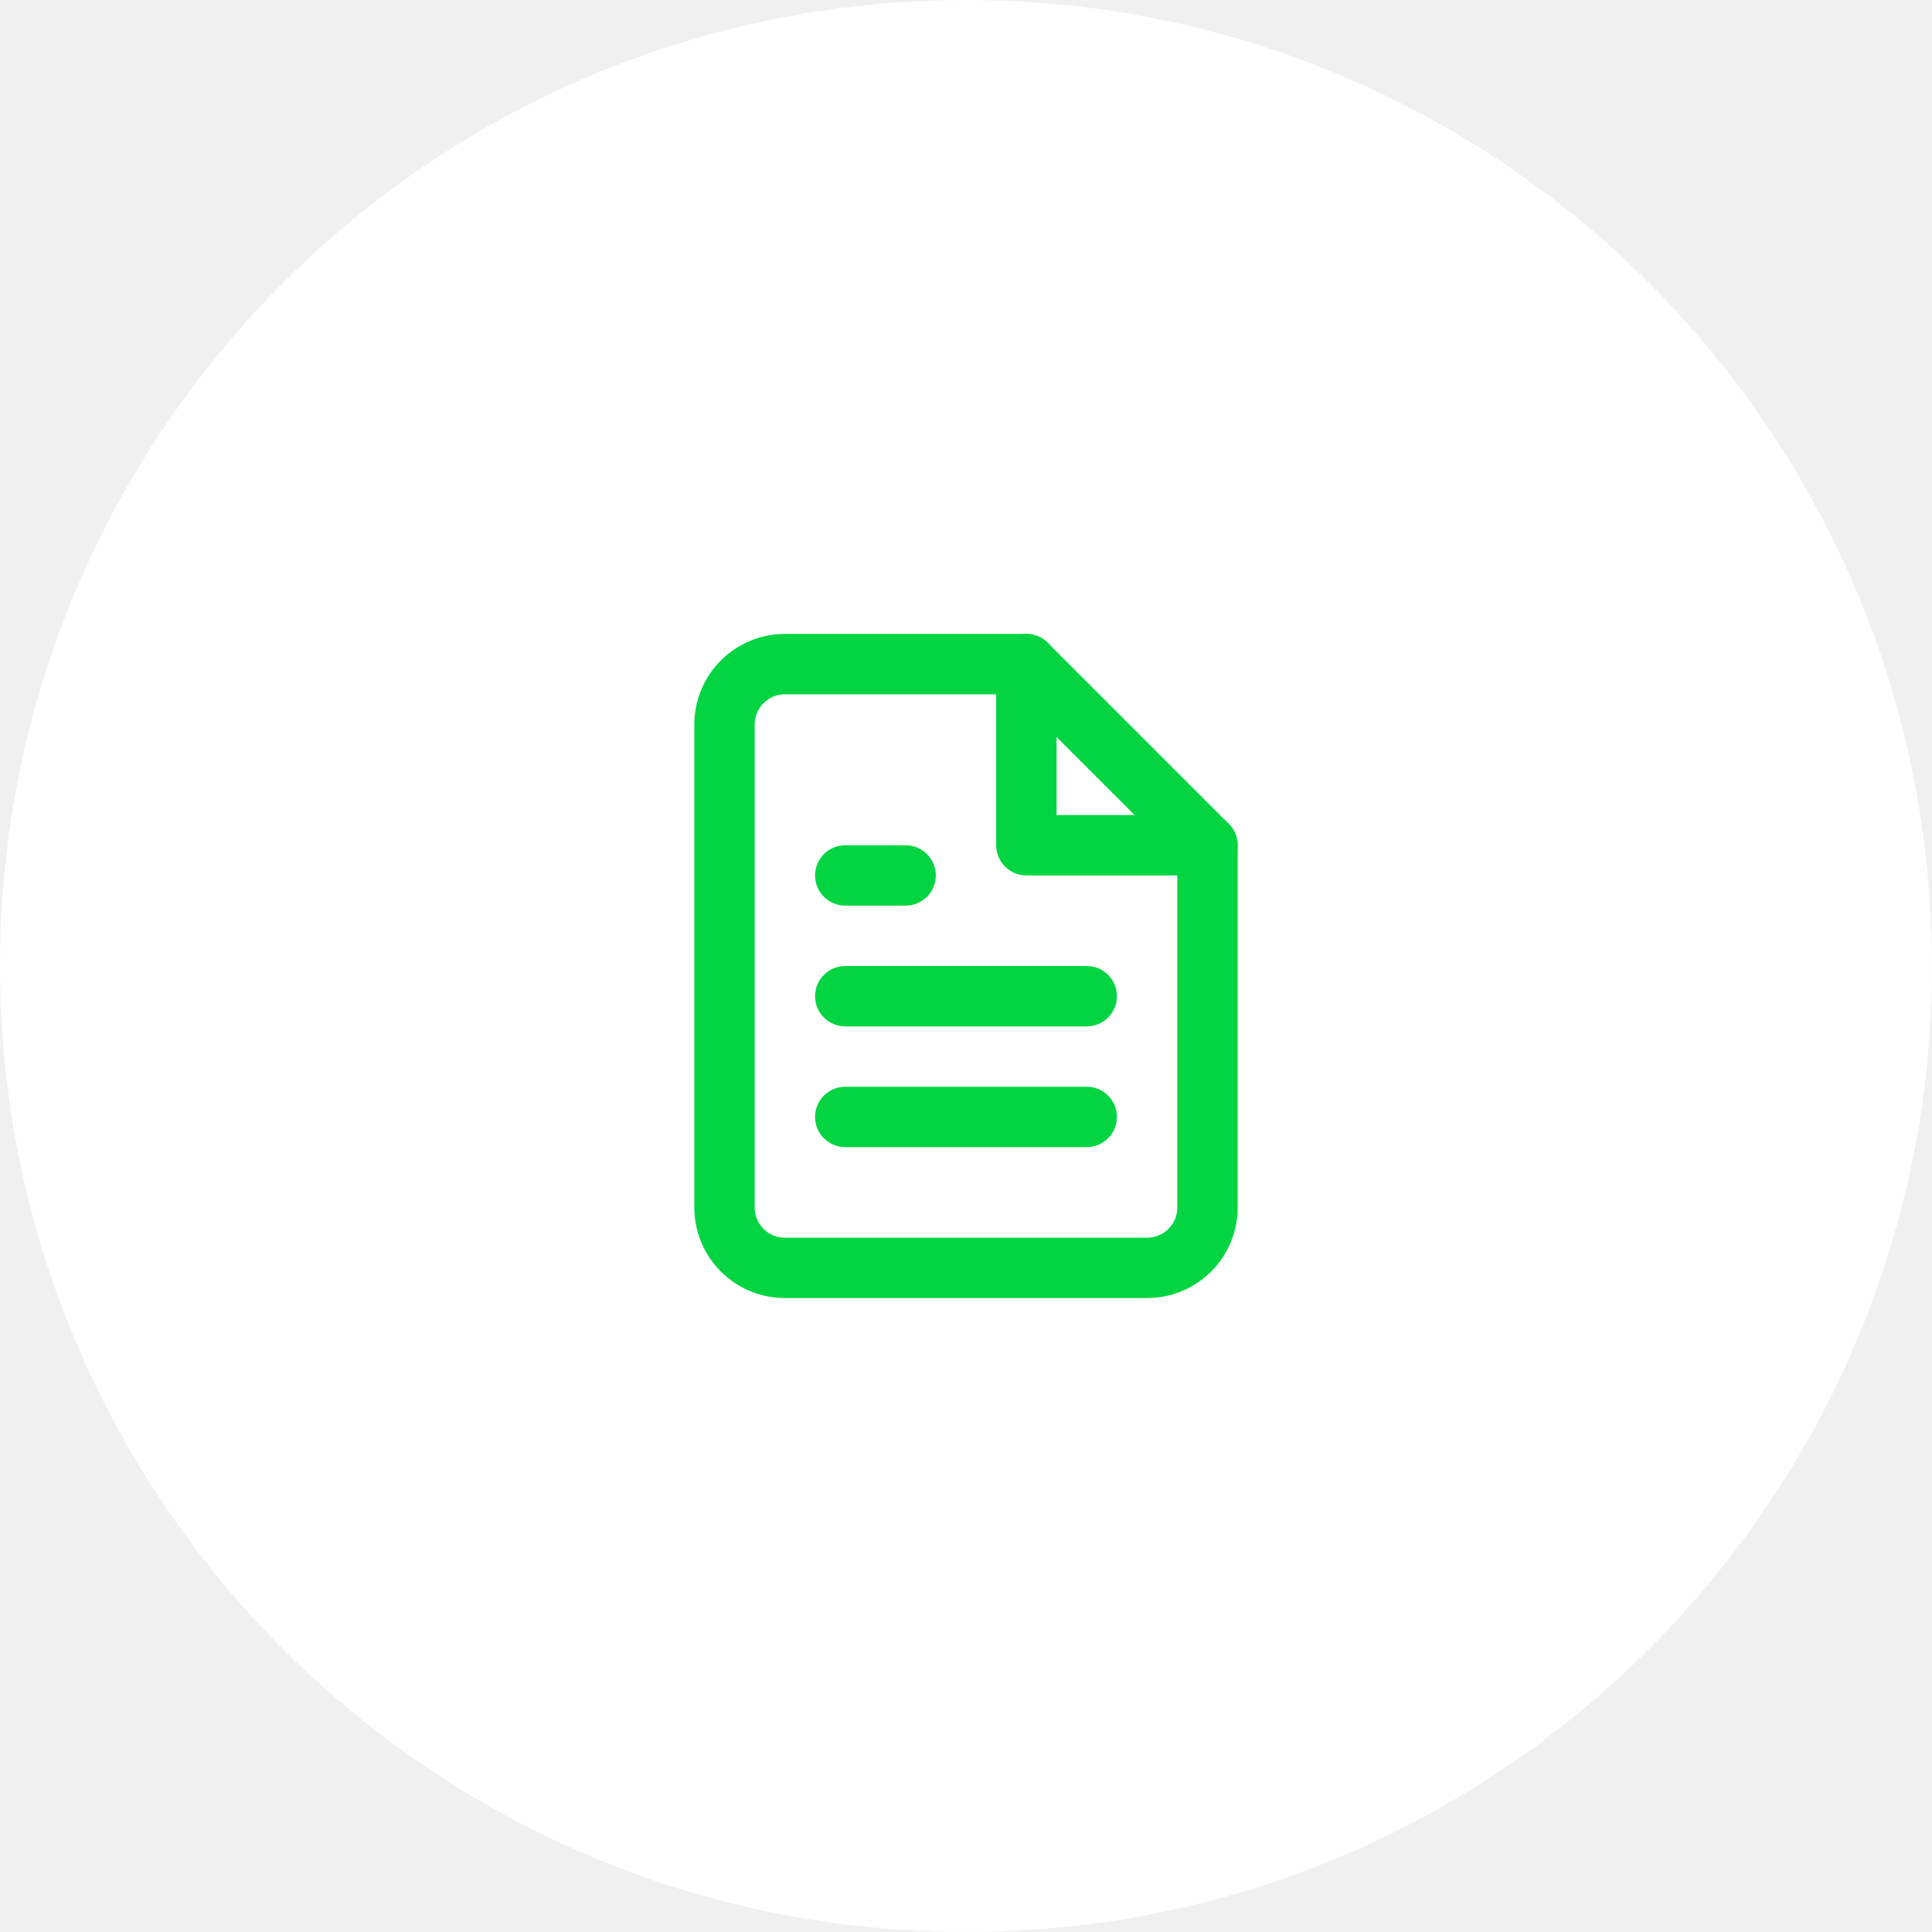
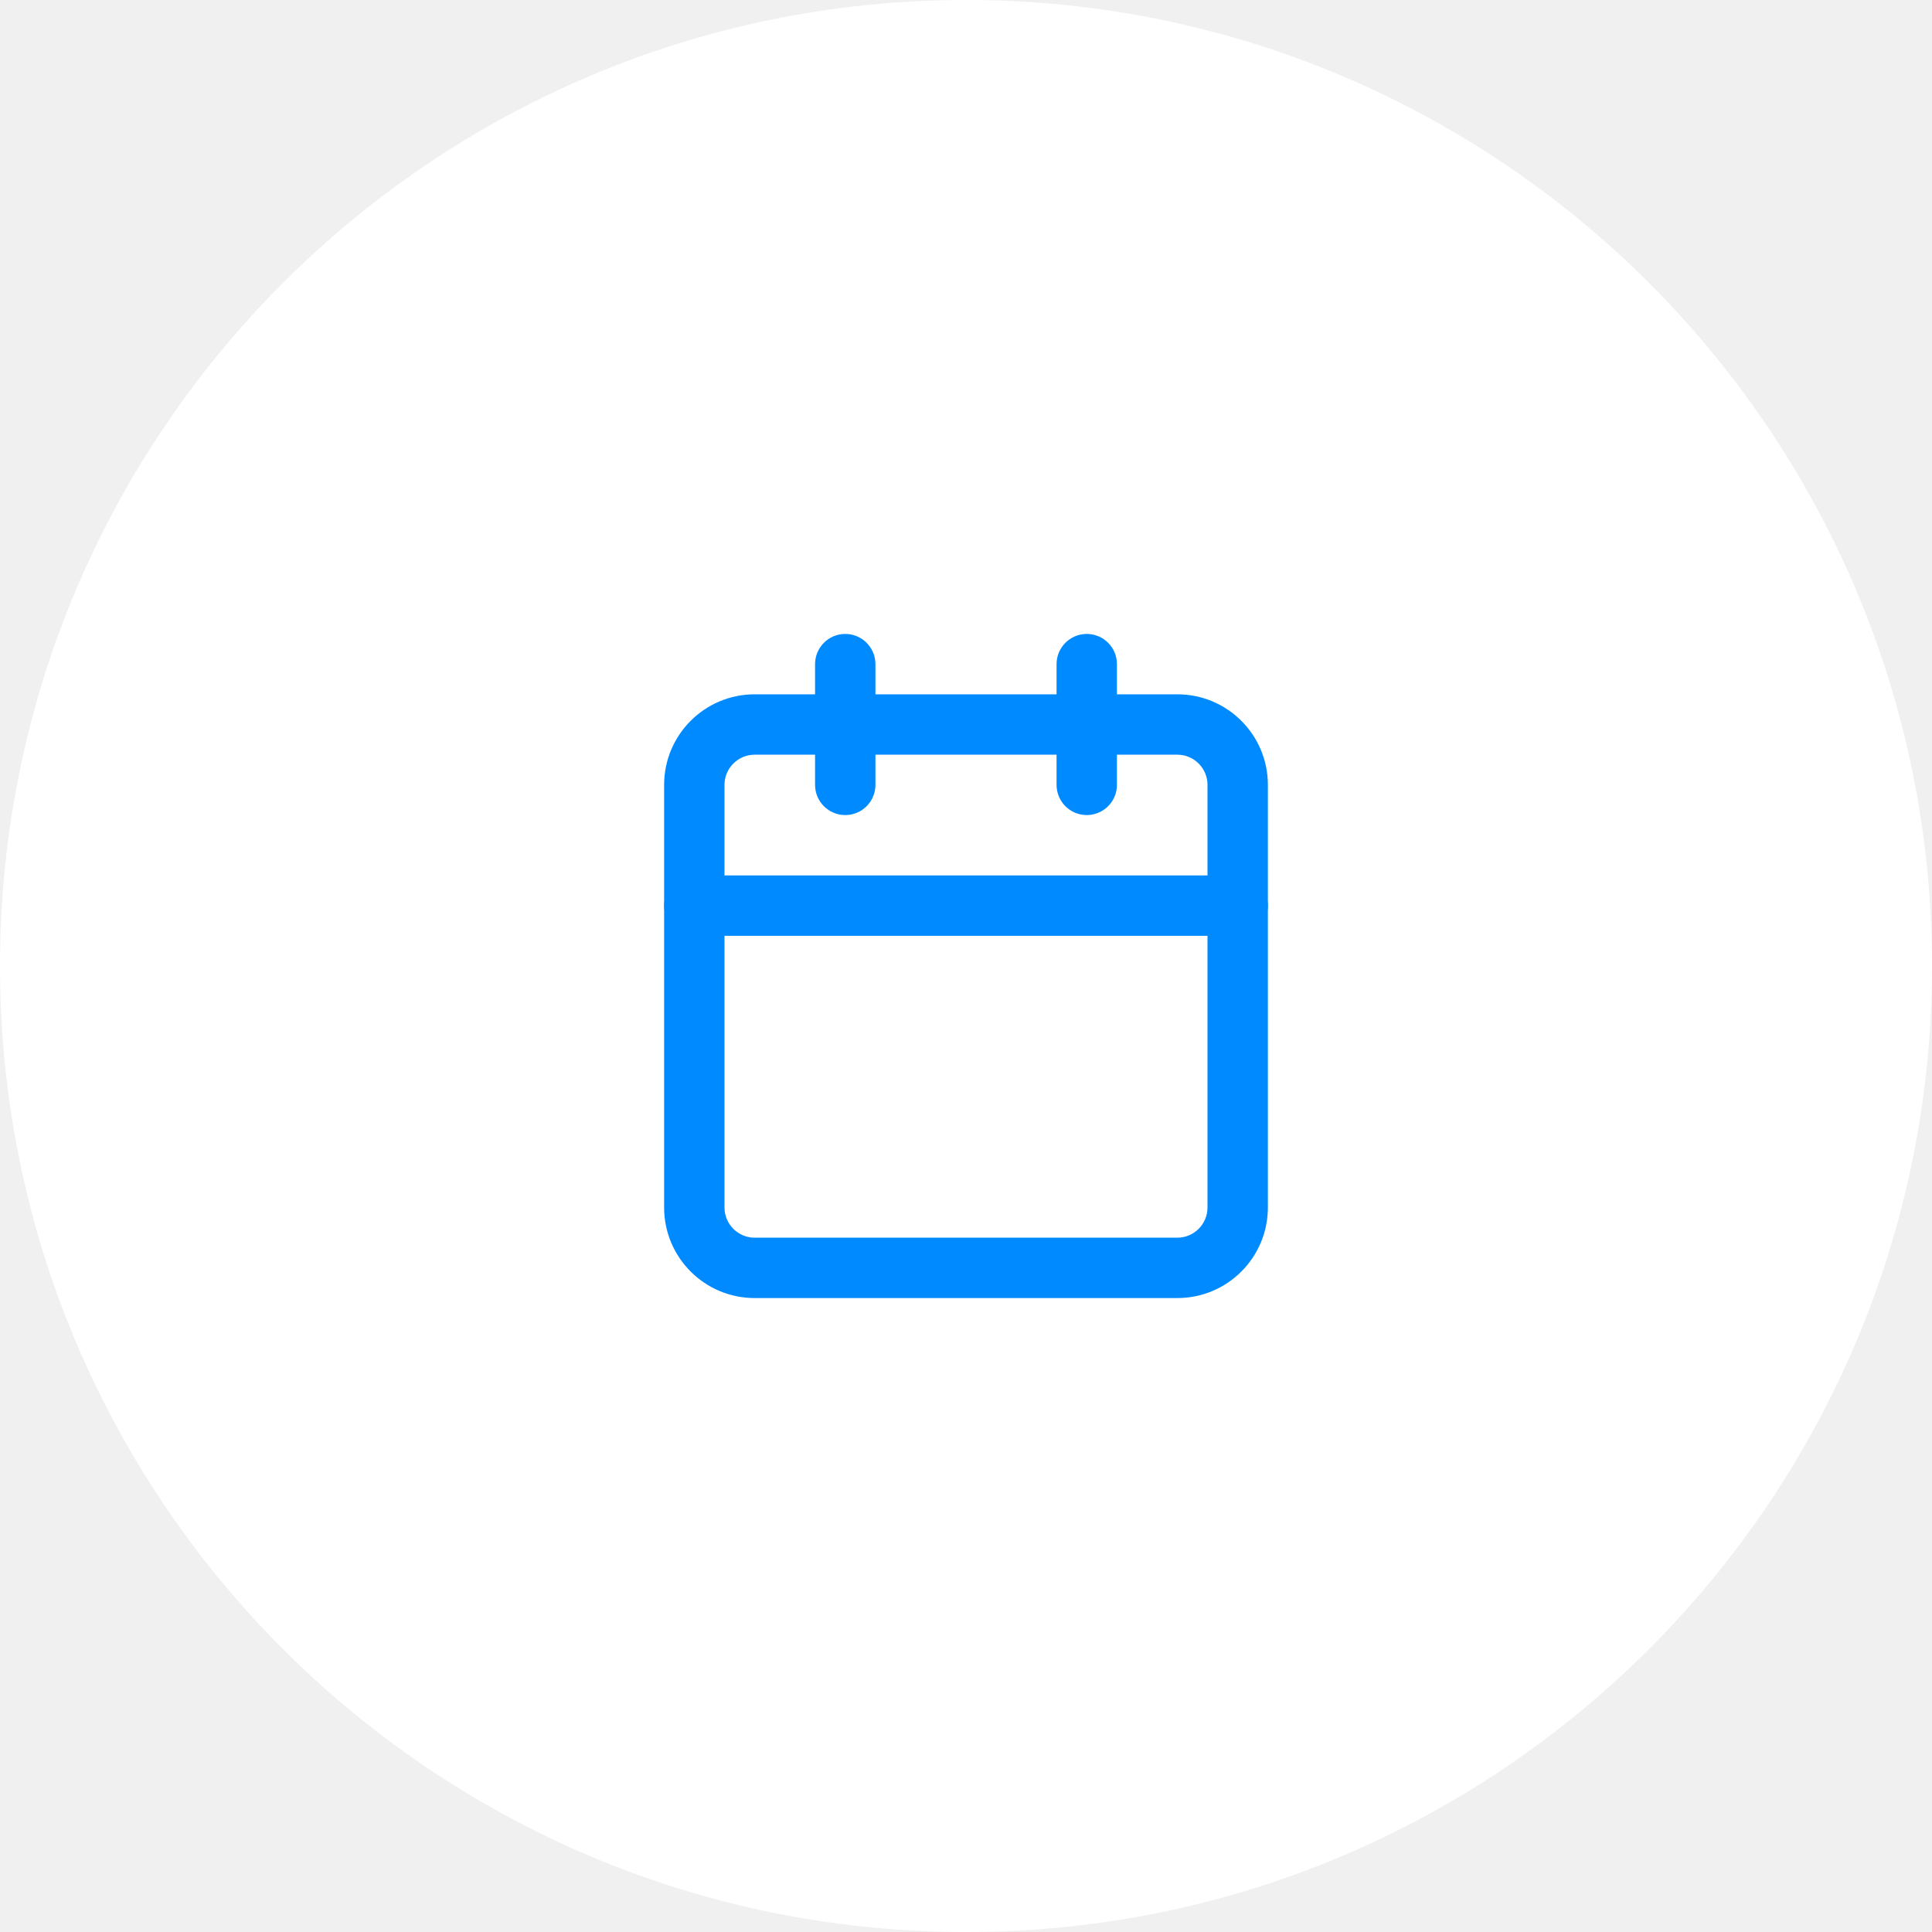
<svg xmlns="http://www.w3.org/2000/svg" width="64" height="64" viewBox="0 0 64 64" fill="none">
  <circle cx="32" cy="32" r="32" fill="white" />
-   <path fill-rule="evenodd" clip-rule="evenodd" d="M23.879 21.879C24.441 21.316 25.204 21 26 21H34C34.265 21 34.52 21.105 34.707 21.293L40.707 27.293C40.895 27.48 41 27.735 41 28V40C41 40.796 40.684 41.559 40.121 42.121C39.559 42.684 38.796 43 38 43H26C25.204 43 24.441 42.684 23.879 42.121C23.316 41.559 23 40.796 23 40V24C23 23.204 23.316 22.441 23.879 21.879ZM26 23C25.735 23 25.48 23.105 25.293 23.293C25.105 23.48 25 23.735 25 24V40C25 40.265 25.105 40.52 25.293 40.707C25.48 40.895 25.735 41 26 41H38C38.265 41 38.52 40.895 38.707 40.707C38.895 40.52 39 40.265 39 40V28.414L33.586 23H26Z" fill="#03D542" />
-   <path fill-rule="evenodd" clip-rule="evenodd" d="M34 21C34.552 21 35 21.448 35 22V27H40C40.552 27 41 27.448 41 28C41 28.552 40.552 29 40 29H34C33.448 29 33 28.552 33 28V22C33 21.448 33.448 21 34 21Z" fill="#03D542" />
-   <path fill-rule="evenodd" clip-rule="evenodd" d="M27 33C27 32.448 27.448 32 28 32H36C36.552 32 37 32.448 37 33C37 33.552 36.552 34 36 34H28C27.448 34 27 33.552 27 33Z" fill="#03D542" />
-   <path fill-rule="evenodd" clip-rule="evenodd" d="M27 37C27 36.448 27.448 36 28 36H36C36.552 36 37 36.448 37 37C37 37.552 36.552 38 36 38H28C27.448 38 27 37.552 27 37Z" fill="#03D542" />
-   <path fill-rule="evenodd" clip-rule="evenodd" d="M27 29C27 28.448 27.448 28 28 28H30C30.552 28 31 28.448 31 29C31 29.552 30.552 30 30 30H28C27.448 30 27 29.552 27 29Z" fill="#03D542" />
+   <path fill-rule="evenodd" clip-rule="evenodd" d="M25 25C24.448 25 24 25.448 24 26V40C24 40.552 24.448 41 25 41H39C39.552 41 40 40.552 40 40V26C40 25.448 39.552 25 39 25H25ZM22 26C22 24.343 23.343 23 25 23H39C40.657 23 42 24.343 42 26V40C42 41.657 40.657 43 39 43H25C23.343 43 22 41.657 22 40V26Z" fill="#008AFF" />
+   <path fill-rule="evenodd" clip-rule="evenodd" d="M36 21C36.552 21 37 21.448 37 22V26C37 26.552 36.552 27 36 27C35.448 27 35 26.552 35 26V22C35 21.448 35.448 21 36 21Z" fill="#008AFF" />
+   <path fill-rule="evenodd" clip-rule="evenodd" d="M28 21C28.552 21 29 21.448 29 22V26C29 26.552 28.552 27 28 27C27.448 27 27 26.552 27 26V22C27 21.448 27.448 21 28 21Z" fill="#008AFF" />
+   <path fill-rule="evenodd" clip-rule="evenodd" d="M22 30C22 29.448 22.448 29 23 29H41C41.552 29 42 29.448 42 30C42 30.552 41.552 31 41 31H23C22.448 31 22 30.552 22 30Z" fill="#008AFF" />
</svg>
